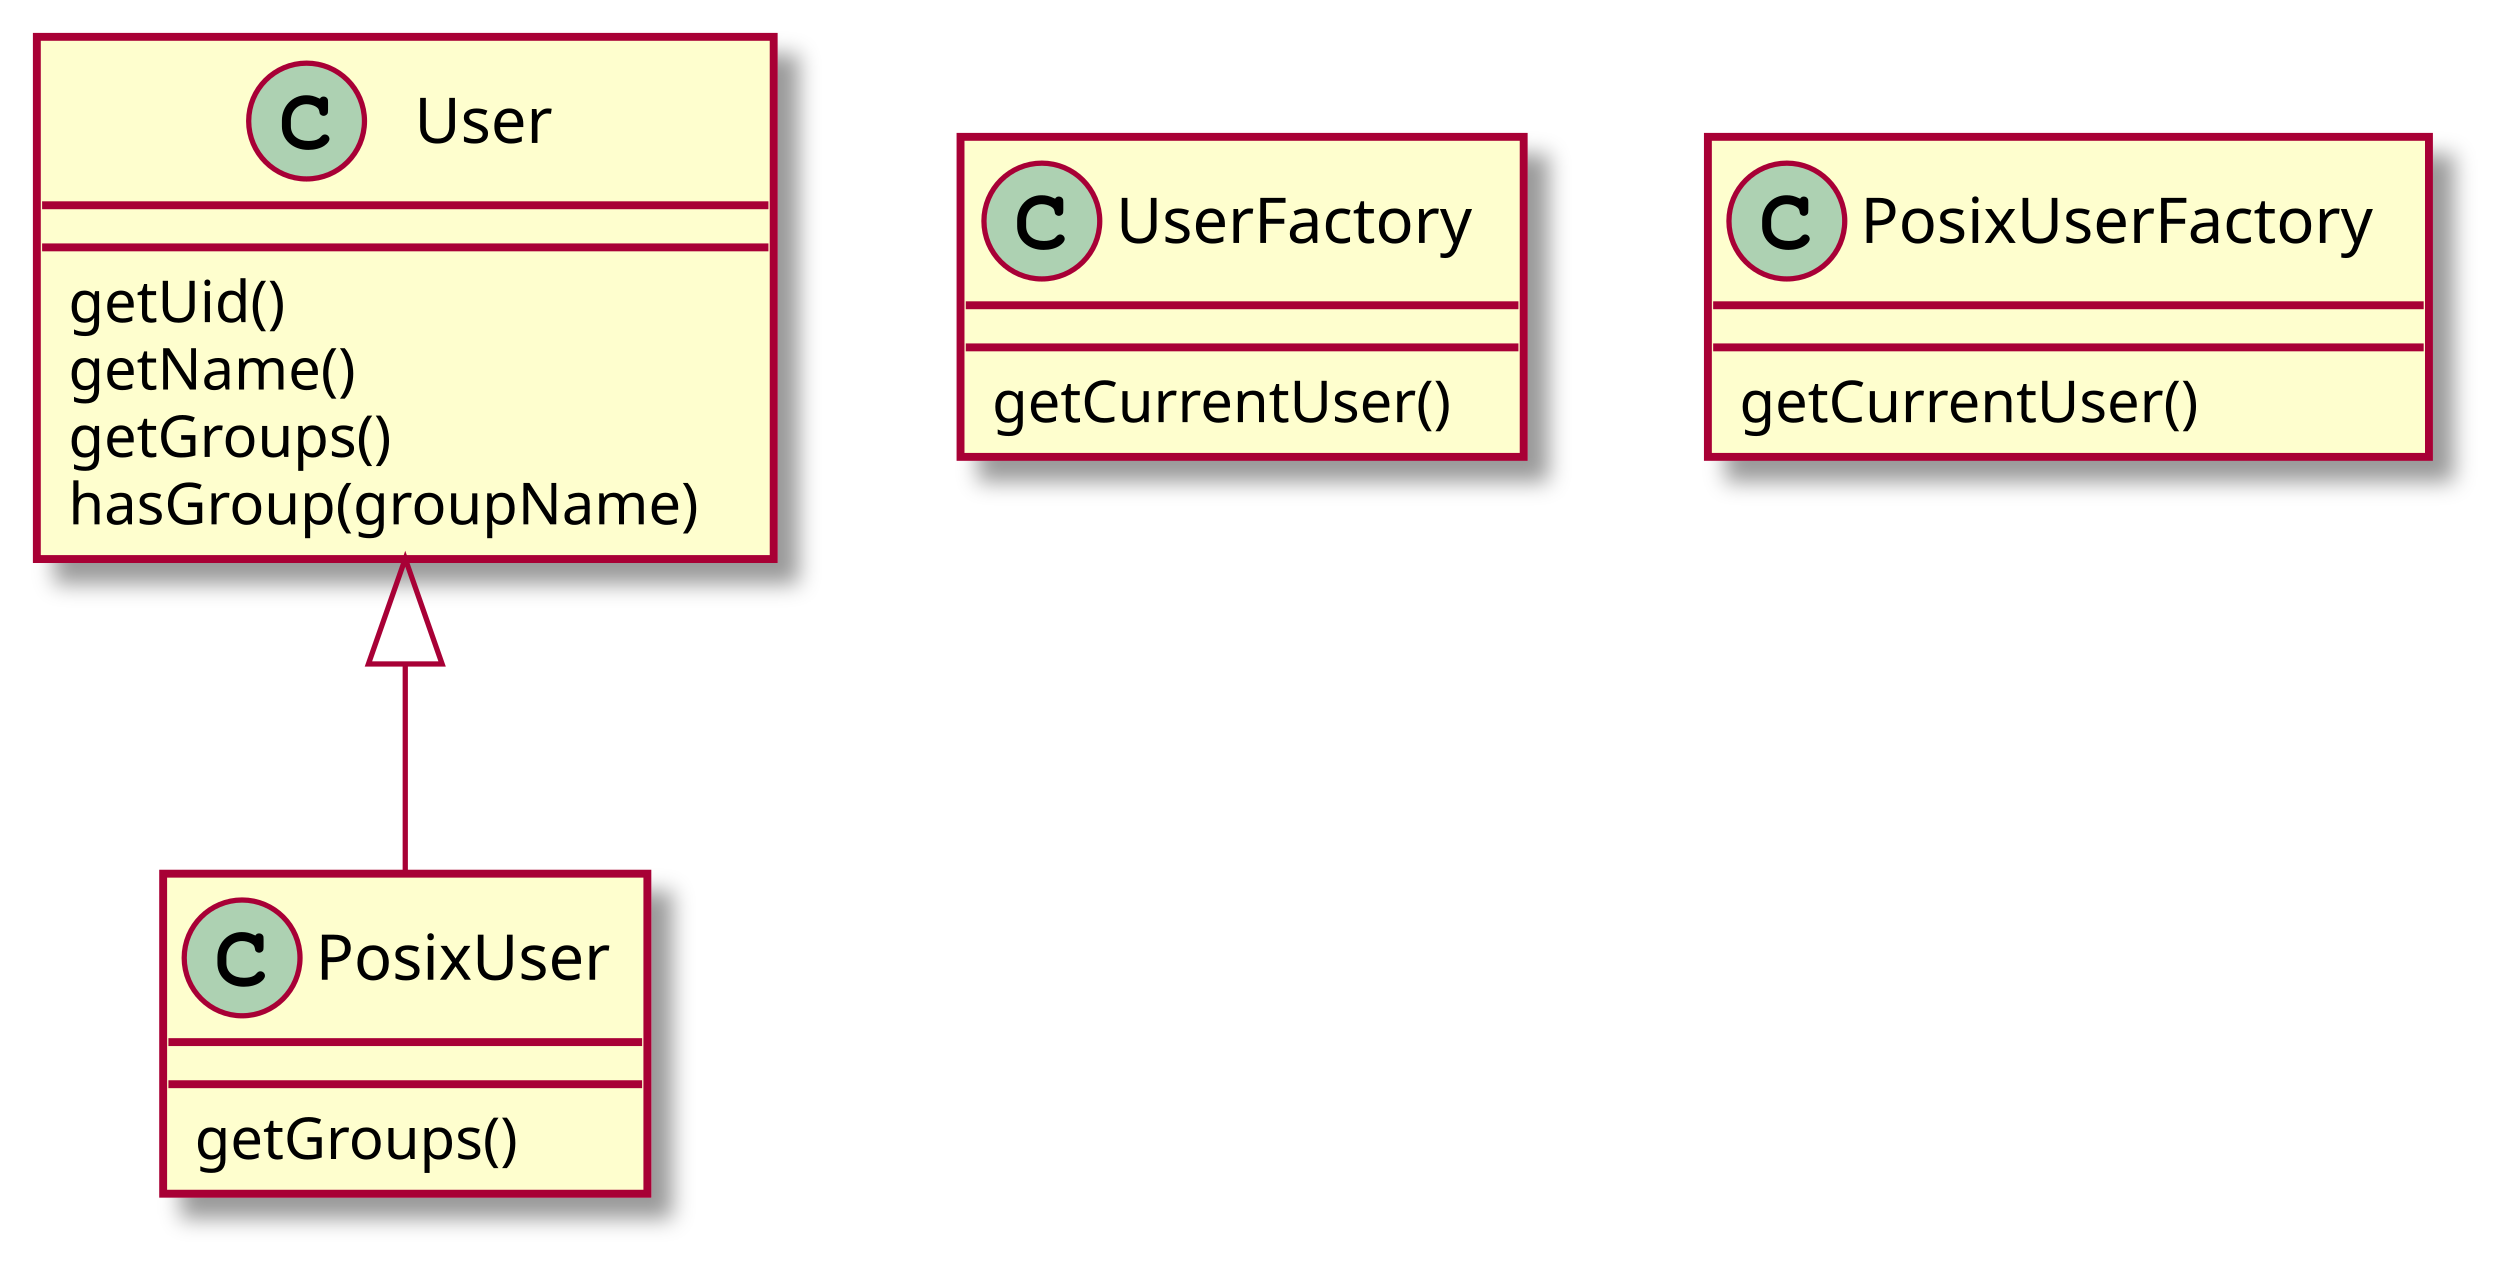
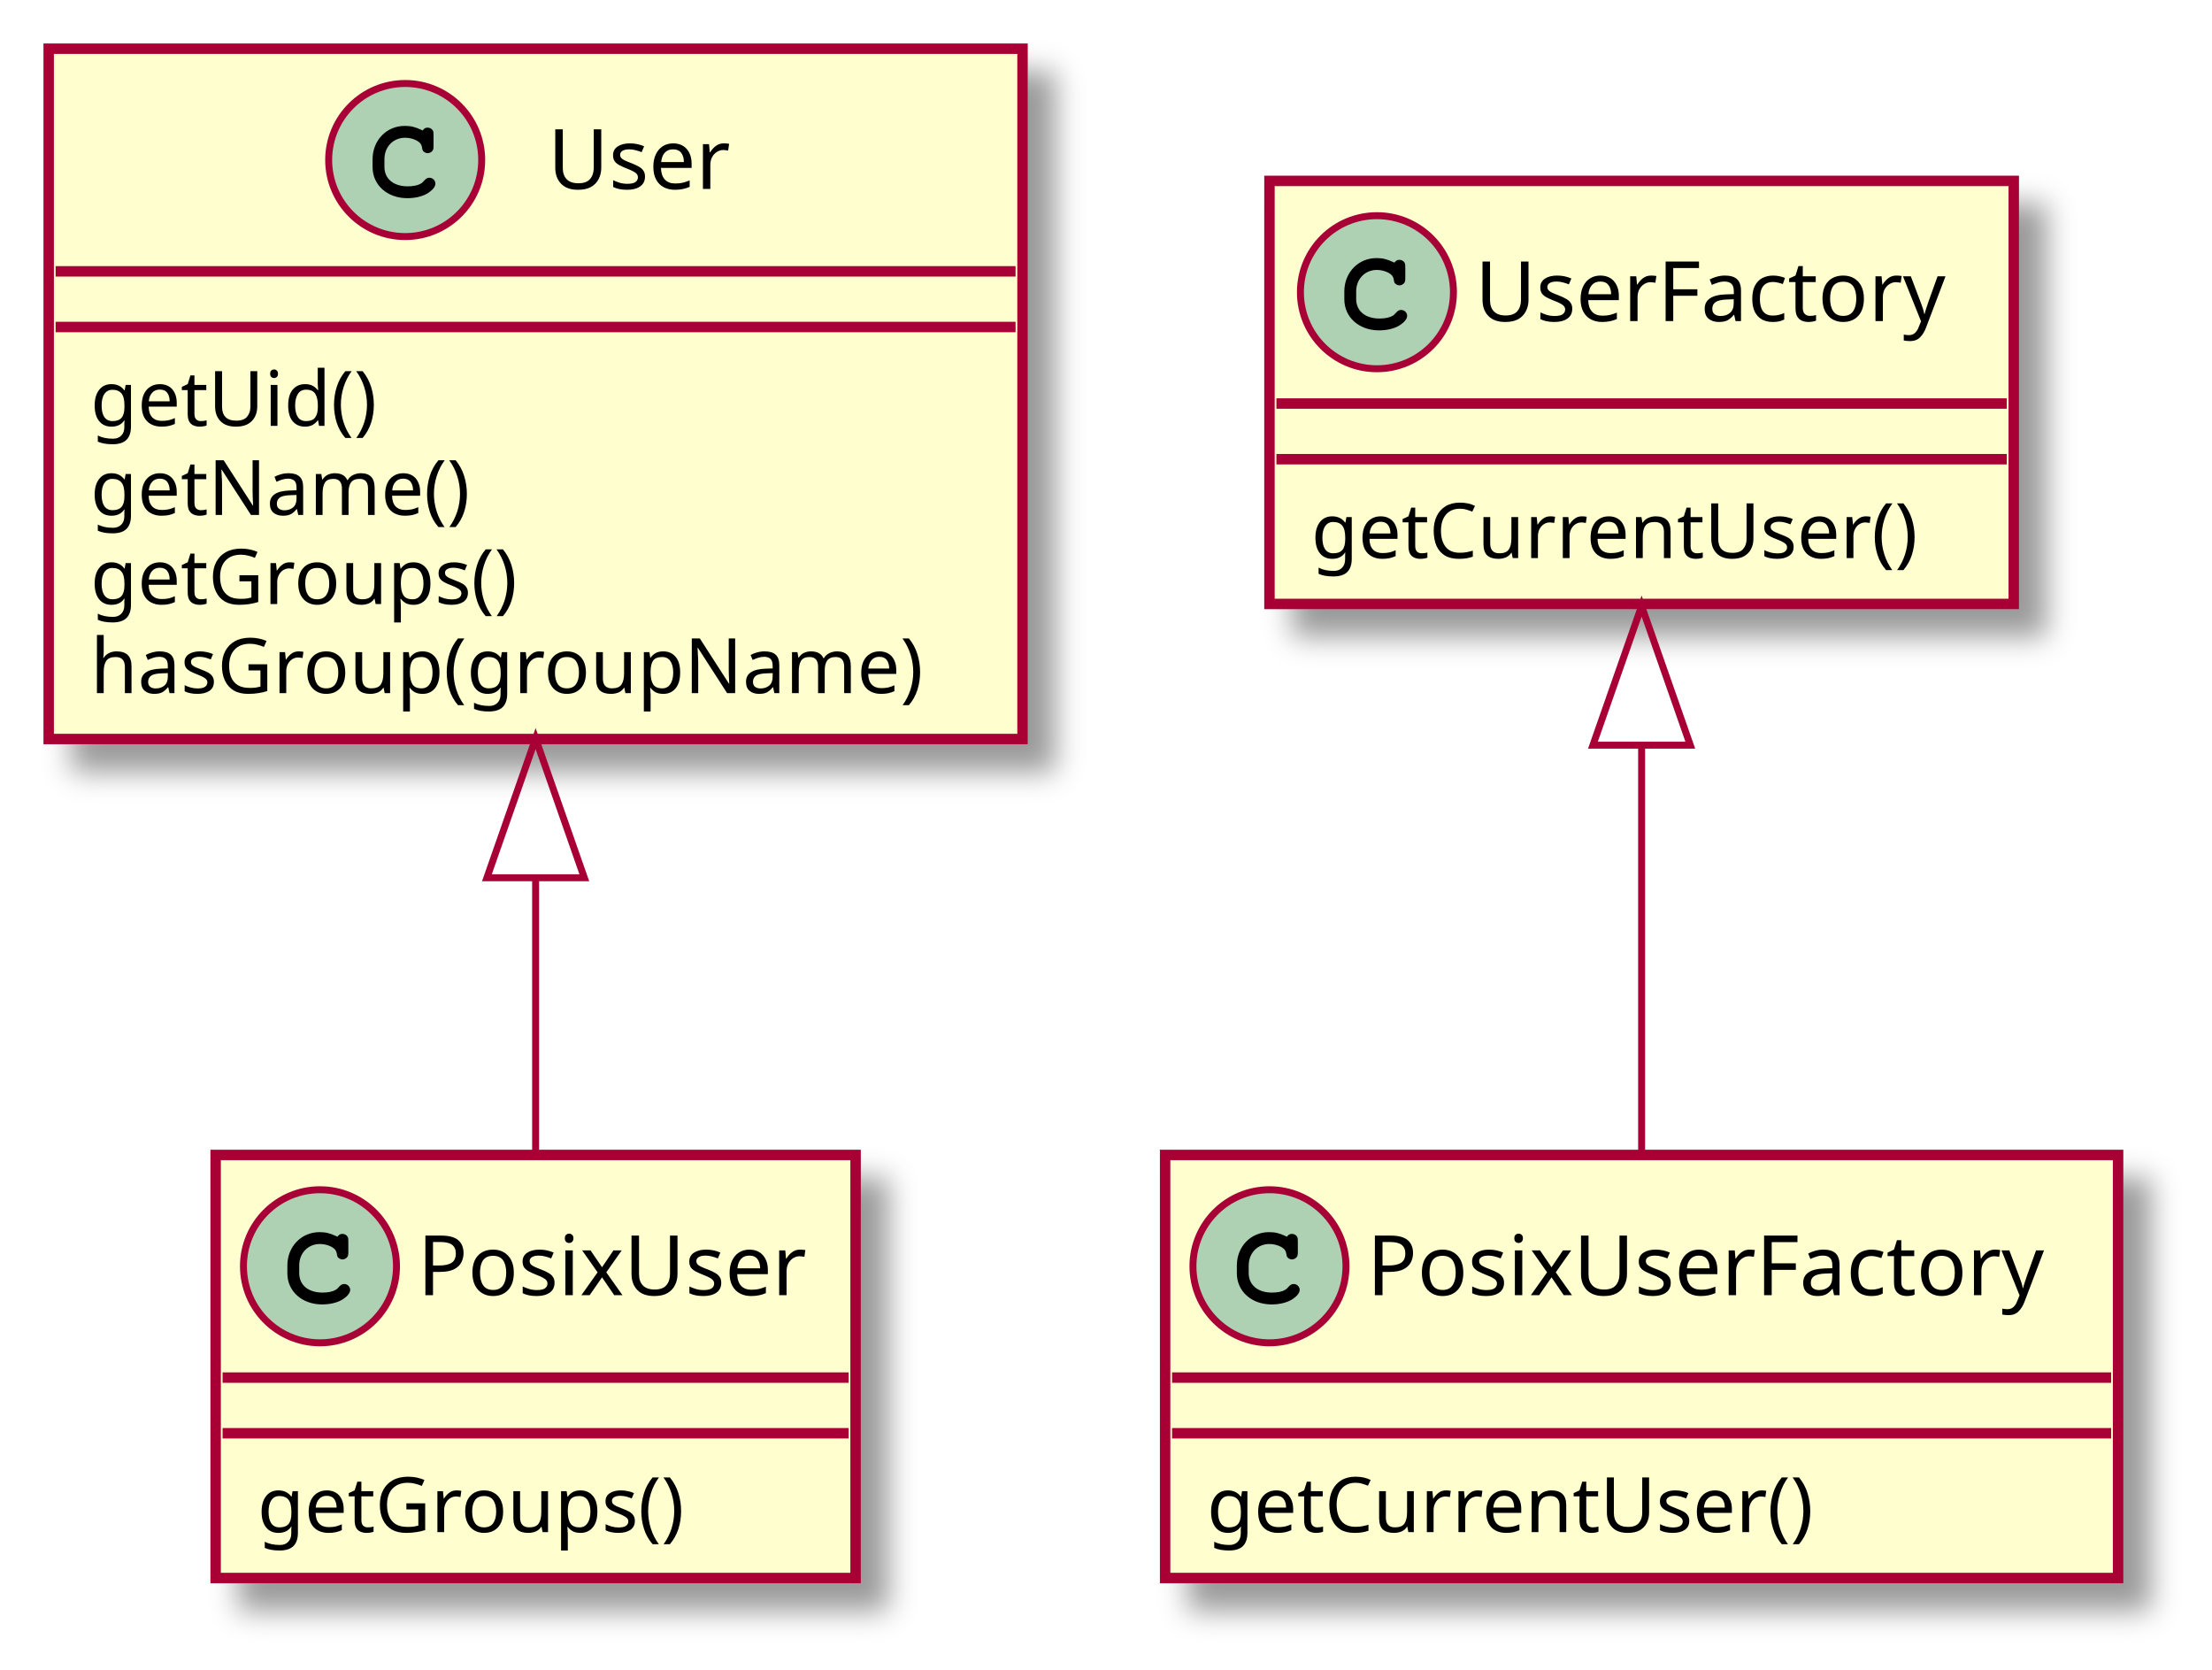
- <svg xmlns="http://www.w3.org/2000/svg" contentScriptType="application/ecmascript" contentStyleType="text/css" height="240px" preserveAspectRatio="none" style="width:475px;height:240px;" version="1.1" viewBox="0 0 475 240" width="475px" zoomAndPan="magnify">
+ <svg xmlns="http://www.w3.org/2000/svg" contentScriptType="application/ecmascript" contentStyleType="text/css" height="240px" preserveAspectRatio="none" style="width:318px;height:240px;" version="1.1" viewBox="0 0 318 240" width="318px" zoomAndPan="magnify">
  <defs>
-     <filter height="300%" id="f1nt2xdlgxabnc" width="300%" x="-1" y="-1">
+     <filter height="300%" id="f1ly1t9diwp8p8" width="300%" x="-1" y="-1">
      <feGaussianBlur result="blurOut" stdDeviation="2.0" />
      <feColorMatrix in="blurOut" result="blurOut2" type="matrix" values="0 0 0 0 0 0 0 0 0 0 0 0 0 0 0 0 0 0 .4 0" />
      <feOffset dx="4.0" dy="4.0" in="blurOut2" result="blurOut3" />
      <feBlend in="SourceGraphic" in2="blurOut3" mode="normal" />
    </filter>
  </defs>
  <g>
-     <rect codeLine="1" fill="#FEFECE" filter="url(#f1nt2xdlgxabnc)" height="99.219" id="User" style="stroke:#A80036;stroke-width:1.5;" width="140" x="7" y="7" />
+     <rect codeLine="1" fill="#FEFECE" filter="url(#f1ly1t9diwp8p8)" height="99.219" id="User" style="stroke:#A80036;stroke-width:1.5;" width="140" x="7" y="7" />
    <ellipse cx="58.25" cy="23" fill="#ADD1B2" rx="11" ry="11" style="stroke:#A80036;stroke-width:1.0;" />
    <path d="M60.594,18.672 C59.656,18.234 59.062,18.094 58.188,18.094 C55.562,18.094 53.562,20.172 53.562,22.891 L53.562,24.016 C53.562,26.594 55.672,28.484 58.562,28.484 C59.781,28.484 60.938,28.188 61.688,27.641 C62.266,27.234 62.594,26.781 62.594,26.391 C62.594,25.938 62.203,25.547 61.734,25.547 C61.516,25.547 61.312,25.625 61.125,25.812 C60.672,26.297 60.672,26.297 60.484,26.391 C60.062,26.656 59.375,26.781 58.609,26.781 C56.562,26.781 55.266,25.688 55.266,23.984 L55.266,22.891 C55.266,21.109 56.516,19.797 58.25,19.797 C58.828,19.797 59.438,19.953 59.906,20.203 C60.391,20.484 60.562,20.703 60.656,21.109 C60.719,21.516 60.75,21.641 60.891,21.766 C61.031,21.906 61.266,22.016 61.484,22.016 C61.75,22.016 62.016,21.875 62.188,21.656 C62.297,21.5 62.328,21.312 62.328,20.891 L62.328,19.469 C62.328,19.031 62.312,18.906 62.219,18.75 C62.062,18.484 61.781,18.344 61.484,18.344 C61.188,18.344 60.984,18.438 60.766,18.75 L60.594,18.672 Z " fill="#000000" />
    <text fill="#000000" font-family="sans-serif" font-size="12" lengthAdjust="spacing" textLength="29" x="78.75" y="27.154">User</text>
    <line style="stroke:#A80036;stroke-width:1.5;" x1="8" x2="146" y1="39" y2="39" />
    <line style="stroke:#A80036;stroke-width:1.5;" x1="8" x2="146" y1="47" y2="47" />
    <text fill="#000000" font-family="sans-serif" font-size="11" lengthAdjust="spacing" textLength="45" x="13" y="61.21">getUid()</text>
    <text fill="#000000" font-family="sans-serif" font-size="11" lengthAdjust="spacing" textLength="61" x="13" y="74.015">getName()</text>
    <text fill="#000000" font-family="sans-serif" font-size="11" lengthAdjust="spacing" textLength="67" x="13" y="86.82">getGroups()</text>
    <text fill="#000000" font-family="sans-serif" font-size="11" lengthAdjust="spacing" textLength="128" x="13" y="99.624">hasGroup(groupName)</text>
-     <rect codeLine="8" fill="#FEFECE" filter="url(#f1nt2xdlgxabnc)" height="60.805" id="PosixUser" style="stroke:#A80036;stroke-width:1.5;" width="92" x="31" y="166" />
+     <rect codeLine="8" fill="#FEFECE" filter="url(#f1ly1t9diwp8p8)" height="60.805" id="PosixUser" style="stroke:#A80036;stroke-width:1.5;" width="92" x="31" y="166" />
    <ellipse cx="46" cy="182" fill="#ADD1B2" rx="11" ry="11" style="stroke:#A80036;stroke-width:1.0;" />
    <path d="M48.344,177.672 C47.406,177.234 46.812,177.094 45.938,177.094 C43.312,177.094 41.312,179.172 41.312,181.891 L41.312,183.016 C41.312,185.594 43.422,187.484 46.312,187.484 C47.531,187.484 48.688,187.188 49.438,186.641 C50.016,186.234 50.344,185.781 50.344,185.391 C50.344,184.938 49.953,184.547 49.484,184.547 C49.266,184.547 49.062,184.625 48.875,184.812 C48.422,185.297 48.422,185.297 48.234,185.391 C47.812,185.656 47.125,185.781 46.359,185.781 C44.312,185.781 43.016,184.688 43.016,182.984 L43.016,181.891 C43.016,180.109 44.266,178.797 46,178.797 C46.578,178.797 47.188,178.953 47.656,179.203 C48.141,179.484 48.312,179.703 48.406,180.109 C48.469,180.516 48.5,180.641 48.641,180.766 C48.781,180.906 49.016,181.016 49.234,181.016 C49.5,181.016 49.766,180.875 49.938,180.656 C50.047,180.5 50.078,180.312 50.078,179.891 L50.078,178.469 C50.078,178.031 50.062,177.906 49.969,177.75 C49.812,177.484 49.531,177.344 49.234,177.344 C48.938,177.344 48.734,177.438 48.516,177.75 L48.344,177.672 Z " fill="#000000" />
    <text fill="#000000" font-family="sans-serif" font-size="12" lengthAdjust="spacing" textLength="60" x="60" y="186.154">PosixUser</text>
    <line style="stroke:#A80036;stroke-width:1.5;" x1="32" x2="122" y1="198" y2="198" />
    <line style="stroke:#A80036;stroke-width:1.5;" x1="32" x2="122" y1="206" y2="206" />
    <text fill="#000000" font-family="sans-serif" font-size="11" lengthAdjust="spacing" textLength="67" x="37" y="220.21">getGroups()</text>
-     <rect codeLine="11" fill="#FEFECE" filter="url(#f1nt2xdlgxabnc)" height="60.805" id="UserFactory" style="stroke:#A80036;stroke-width:1.5;" width="107" x="182.5" y="26" />
+     <rect codeLine="11" fill="#FEFECE" filter="url(#f1ly1t9diwp8p8)" height="60.805" id="UserFactory" style="stroke:#A80036;stroke-width:1.5;" width="107" x="182.5" y="26" />
    <ellipse cx="197.95" cy="42" fill="#ADD1B2" rx="11" ry="11" style="stroke:#A80036;stroke-width:1.0;" />
    <path d="M200.294,37.672 C199.356,37.234 198.762,37.094 197.887,37.094 C195.262,37.094 193.262,39.172 193.262,41.891 L193.262,43.016 C193.262,45.594 195.372,47.484 198.262,47.484 C199.481,47.484 200.637,47.188 201.387,46.641 C201.966,46.234 202.294,45.781 202.294,45.391 C202.294,44.938 201.903,44.547 201.434,44.547 C201.216,44.547 201.012,44.625 200.825,44.812 C200.372,45.297 200.372,45.297 200.184,45.391 C199.762,45.656 199.075,45.781 198.309,45.781 C196.262,45.781 194.966,44.688 194.966,42.984 L194.966,41.891 C194.966,40.109 196.216,38.797 197.95,38.797 C198.528,38.797 199.137,38.953 199.606,39.203 C200.091,39.484 200.262,39.703 200.356,40.109 C200.419,40.516 200.45,40.641 200.591,40.766 C200.731,40.906 200.966,41.016 201.184,41.016 C201.45,41.016 201.716,40.875 201.887,40.656 C201.997,40.5 202.028,40.312 202.028,39.891 L202.028,38.469 C202.028,38.031 202.012,37.906 201.919,37.75 C201.762,37.484 201.481,37.344 201.184,37.344 C200.887,37.344 200.684,37.438 200.466,37.75 L200.294,37.672 Z " fill="#000000" />
    <text fill="#000000" font-family="sans-serif" font-size="12" lengthAdjust="spacing" textLength="74" x="212.05" y="46.154">UserFactory</text>
    <line style="stroke:#A80036;stroke-width:1.5;" x1="183.5" x2="288.5" y1="58" y2="58" />
    <line style="stroke:#A80036;stroke-width:1.5;" x1="183.5" x2="288.5" y1="66" y2="66" />
    <text fill="#000000" font-family="sans-serif" font-size="11" lengthAdjust="spacing" textLength="95" x="188.5" y="80.21">getCurrentUser()</text>
-     <rect codeLine="14" fill="#FEFECE" filter="url(#f1nt2xdlgxabnc)" height="60.805" id="PosixUserFactory" style="stroke:#A80036;stroke-width:1.5;" width="137" x="324.5" y="26" />
-     <ellipse cx="339.5" cy="42" fill="#ADD1B2" rx="11" ry="11" style="stroke:#A80036;stroke-width:1.0;" />
-     <path d="M341.844,37.672 C340.906,37.234 340.312,37.094 339.438,37.094 C336.812,37.094 334.812,39.172 334.812,41.891 L334.812,43.016 C334.812,45.594 336.922,47.484 339.812,47.484 C341.031,47.484 342.188,47.188 342.938,46.641 C343.516,46.234 343.844,45.781 343.844,45.391 C343.844,44.938 343.453,44.547 342.984,44.547 C342.766,44.547 342.562,44.625 342.375,44.812 C341.922,45.297 341.922,45.297 341.734,45.391 C341.312,45.656 340.625,45.781 339.859,45.781 C337.812,45.781 336.516,44.688 336.516,42.984 L336.516,41.891 C336.516,40.109 337.766,38.797 339.5,38.797 C340.078,38.797 340.688,38.953 341.156,39.203 C341.641,39.484 341.812,39.703 341.906,40.109 C341.969,40.516 342,40.641 342.141,40.766 C342.281,40.906 342.516,41.016 342.734,41.016 C343,41.016 343.266,40.875 343.438,40.656 C343.547,40.5 343.578,40.312 343.578,39.891 L343.578,38.469 C343.578,38.031 343.562,37.906 343.469,37.75 C343.312,37.484 343.031,37.344 342.734,37.344 C342.438,37.344 342.234,37.438 342.016,37.75 L341.844,37.672 Z " fill="#000000" />
-     <text fill="#000000" font-family="sans-serif" font-size="12" lengthAdjust="spacing" textLength="105" x="353.5" y="46.154">PosixUserFactory</text>
-     <line style="stroke:#A80036;stroke-width:1.5;" x1="325.5" x2="460.5" y1="58" y2="58" />
-     <line style="stroke:#A80036;stroke-width:1.5;" x1="325.5" x2="460.5" y1="66" y2="66" />
-     <text fill="#000000" font-family="sans-serif" font-size="11" lengthAdjust="spacing" textLength="95" x="330.5" y="80.21">getCurrentUser()</text>
+     <rect codeLine="14" fill="#FEFECE" filter="url(#f1ly1t9diwp8p8)" height="60.805" id="PosixUserFactory" style="stroke:#A80036;stroke-width:1.5;" width="137" x="167.5" y="166" />
+     <ellipse cx="182.5" cy="182" fill="#ADD1B2" rx="11" ry="11" style="stroke:#A80036;stroke-width:1.0;" />
+     <path d="M184.844,177.672 C183.906,177.234 183.312,177.094 182.438,177.094 C179.812,177.094 177.812,179.172 177.812,181.891 L177.812,183.016 C177.812,185.594 179.922,187.484 182.812,187.484 C184.031,187.484 185.188,187.188 185.938,186.641 C186.516,186.234 186.844,185.781 186.844,185.391 C186.844,184.938 186.453,184.547 185.984,184.547 C185.766,184.547 185.562,184.625 185.375,184.812 C184.922,185.297 184.922,185.297 184.734,185.391 C184.312,185.656 183.625,185.781 182.859,185.781 C180.812,185.781 179.516,184.688 179.516,182.984 L179.516,181.891 C179.516,180.109 180.766,178.797 182.5,178.797 C183.078,178.797 183.688,178.953 184.156,179.203 C184.641,179.484 184.812,179.703 184.906,180.109 C184.969,180.516 185,180.641 185.141,180.766 C185.281,180.906 185.516,181.016 185.734,181.016 C186,181.016 186.266,180.875 186.438,180.656 C186.547,180.5 186.578,180.312 186.578,179.891 L186.578,178.469 C186.578,178.031 186.562,177.906 186.469,177.75 C186.312,177.484 186.031,177.344 185.734,177.344 C185.438,177.344 185.234,177.438 185.016,177.75 L184.844,177.672 Z " fill="#000000" />
+     <text fill="#000000" font-family="sans-serif" font-size="12" lengthAdjust="spacing" textLength="105" x="196.5" y="186.154">PosixUserFactory</text>
+     <line style="stroke:#A80036;stroke-width:1.5;" x1="168.5" x2="303.5" y1="198" y2="198" />
+     <line style="stroke:#A80036;stroke-width:1.5;" x1="168.5" x2="303.5" y1="206" y2="206" />
+     <text fill="#000000" font-family="sans-serif" font-size="11" lengthAdjust="spacing" textLength="95" x="173.5" y="220.21">getCurrentUser()</text>
    <path codeLine="18" d="M77,126.244 C77,140.143 77,154.055 77,165.726 " fill="none" id="User-backto-PosixUser" style="stroke:#A80036;stroke-width:1.0;" />
    <polygon fill="none" points="70,126.154,77,106.154,84,126.154,70,126.154" style="stroke:#A80036;stroke-width:1.0;" />
+     <path codeLine="19" d="M236,107.226 C236,126.904 236,148.855 236,165.945 " fill="none" id="UserFactory-backto-PosixUserFactory" style="stroke:#A80036;stroke-width:1.0;" />
+     <polygon fill="none" points="229,107.104,236,87.104,243,107.104,229,107.104" style="stroke:#A80036;stroke-width:1.0;" />
  </g>
</svg>
